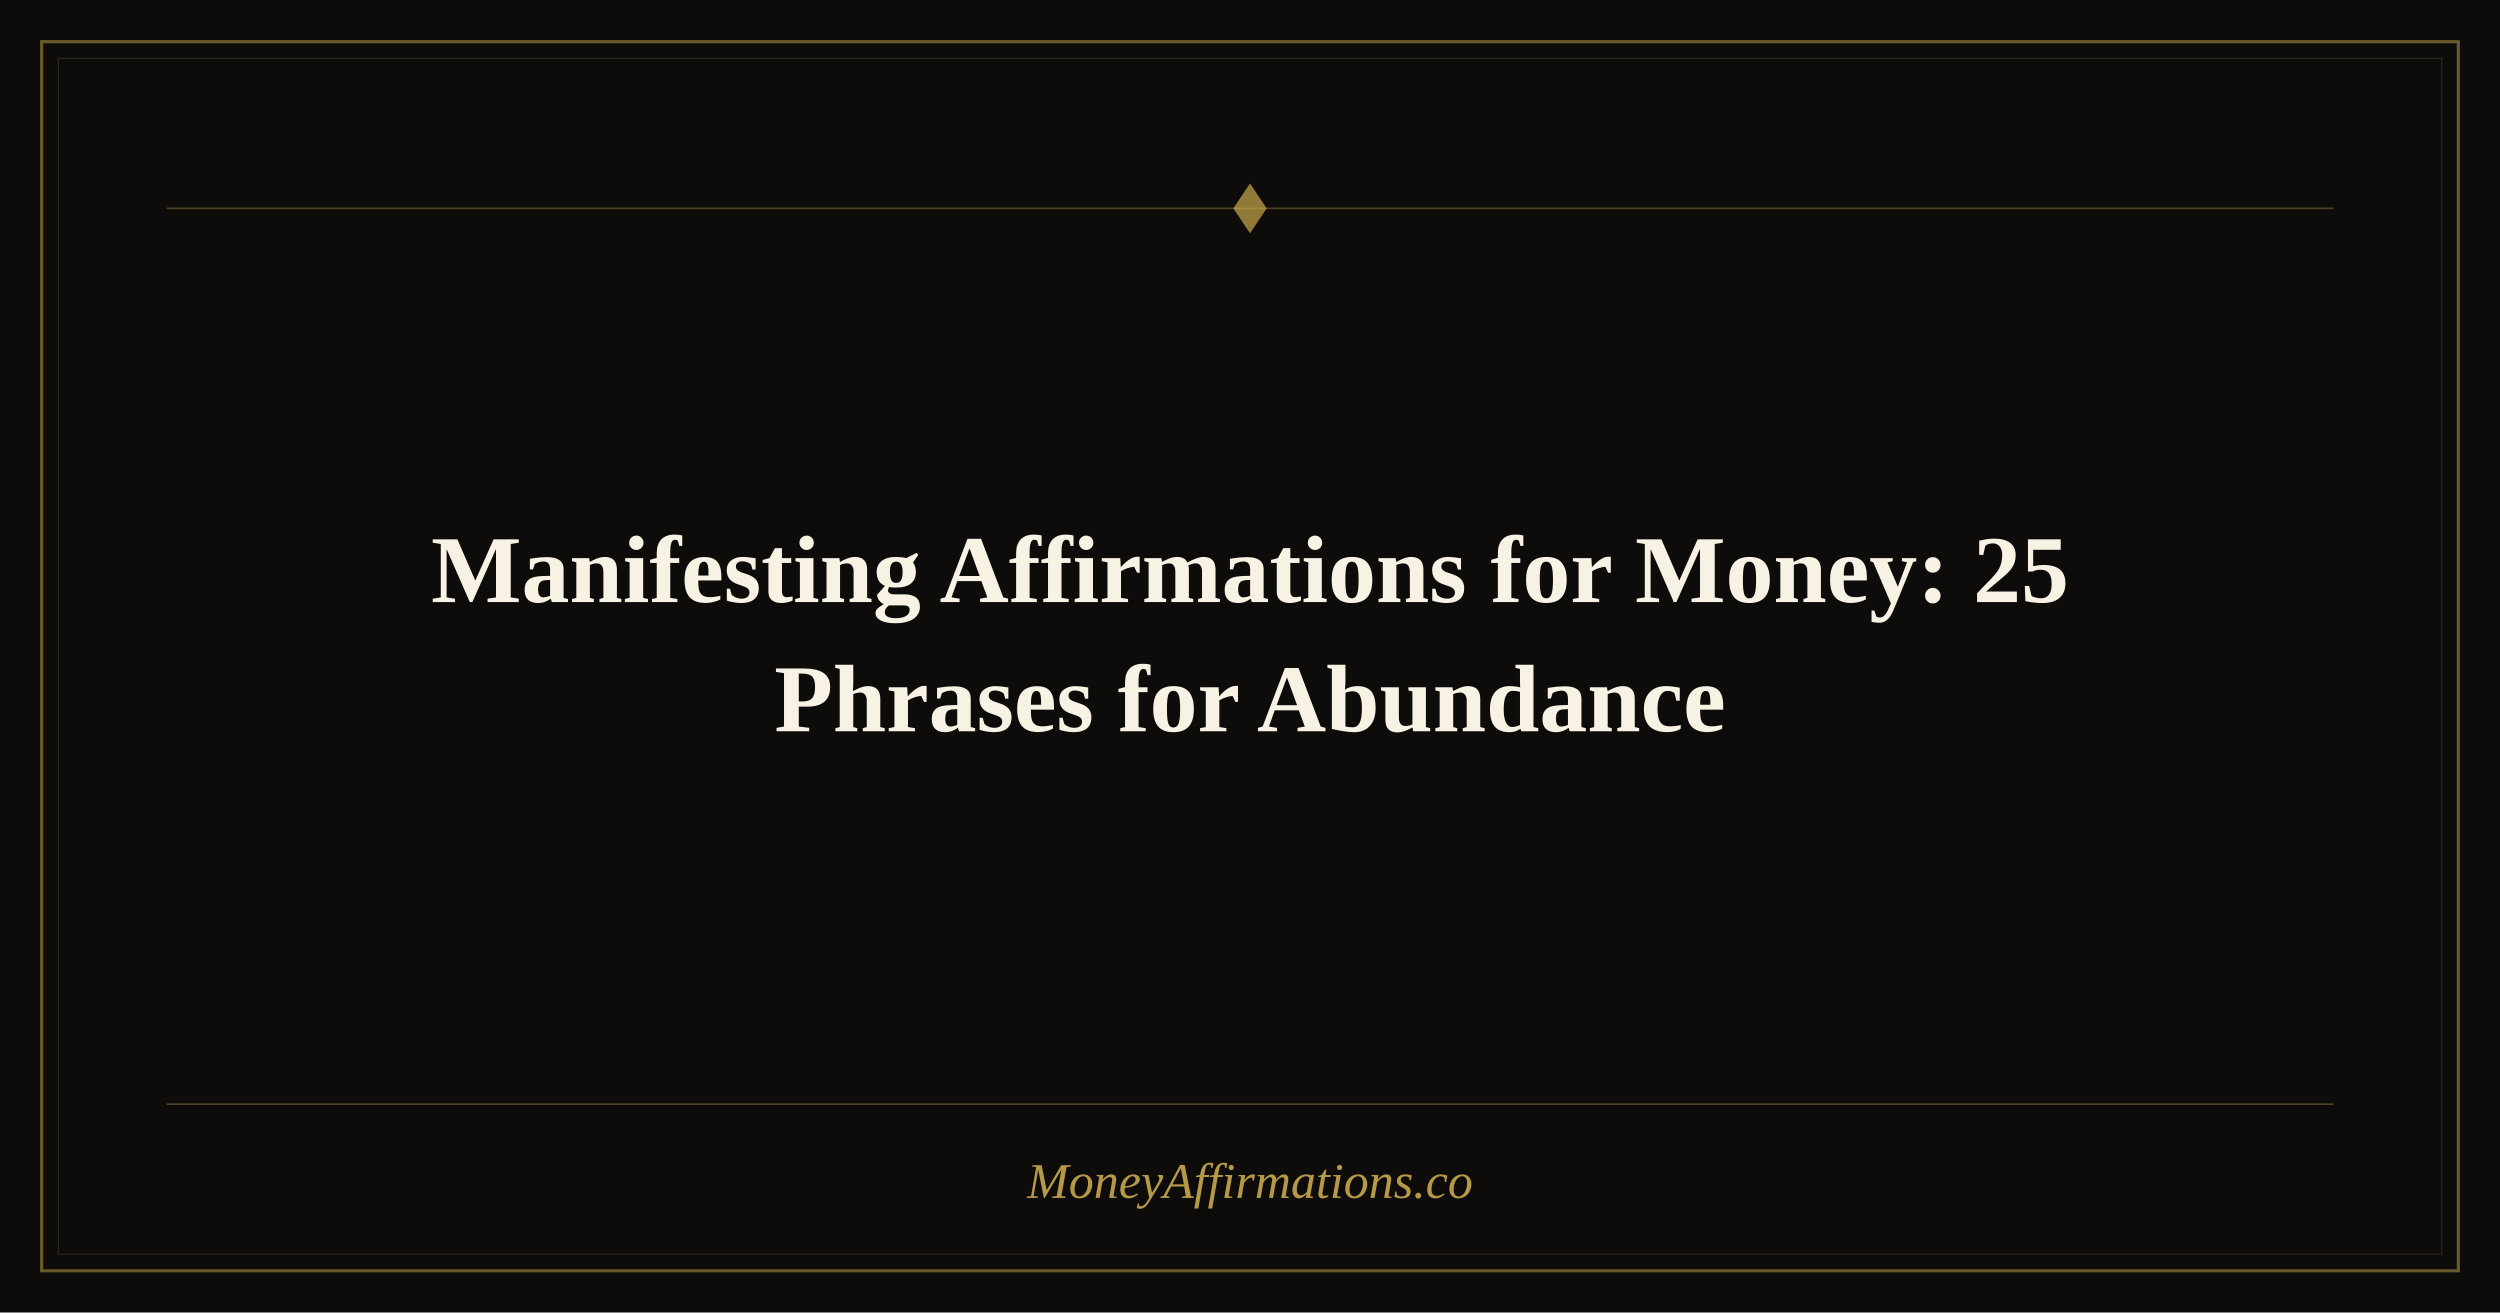
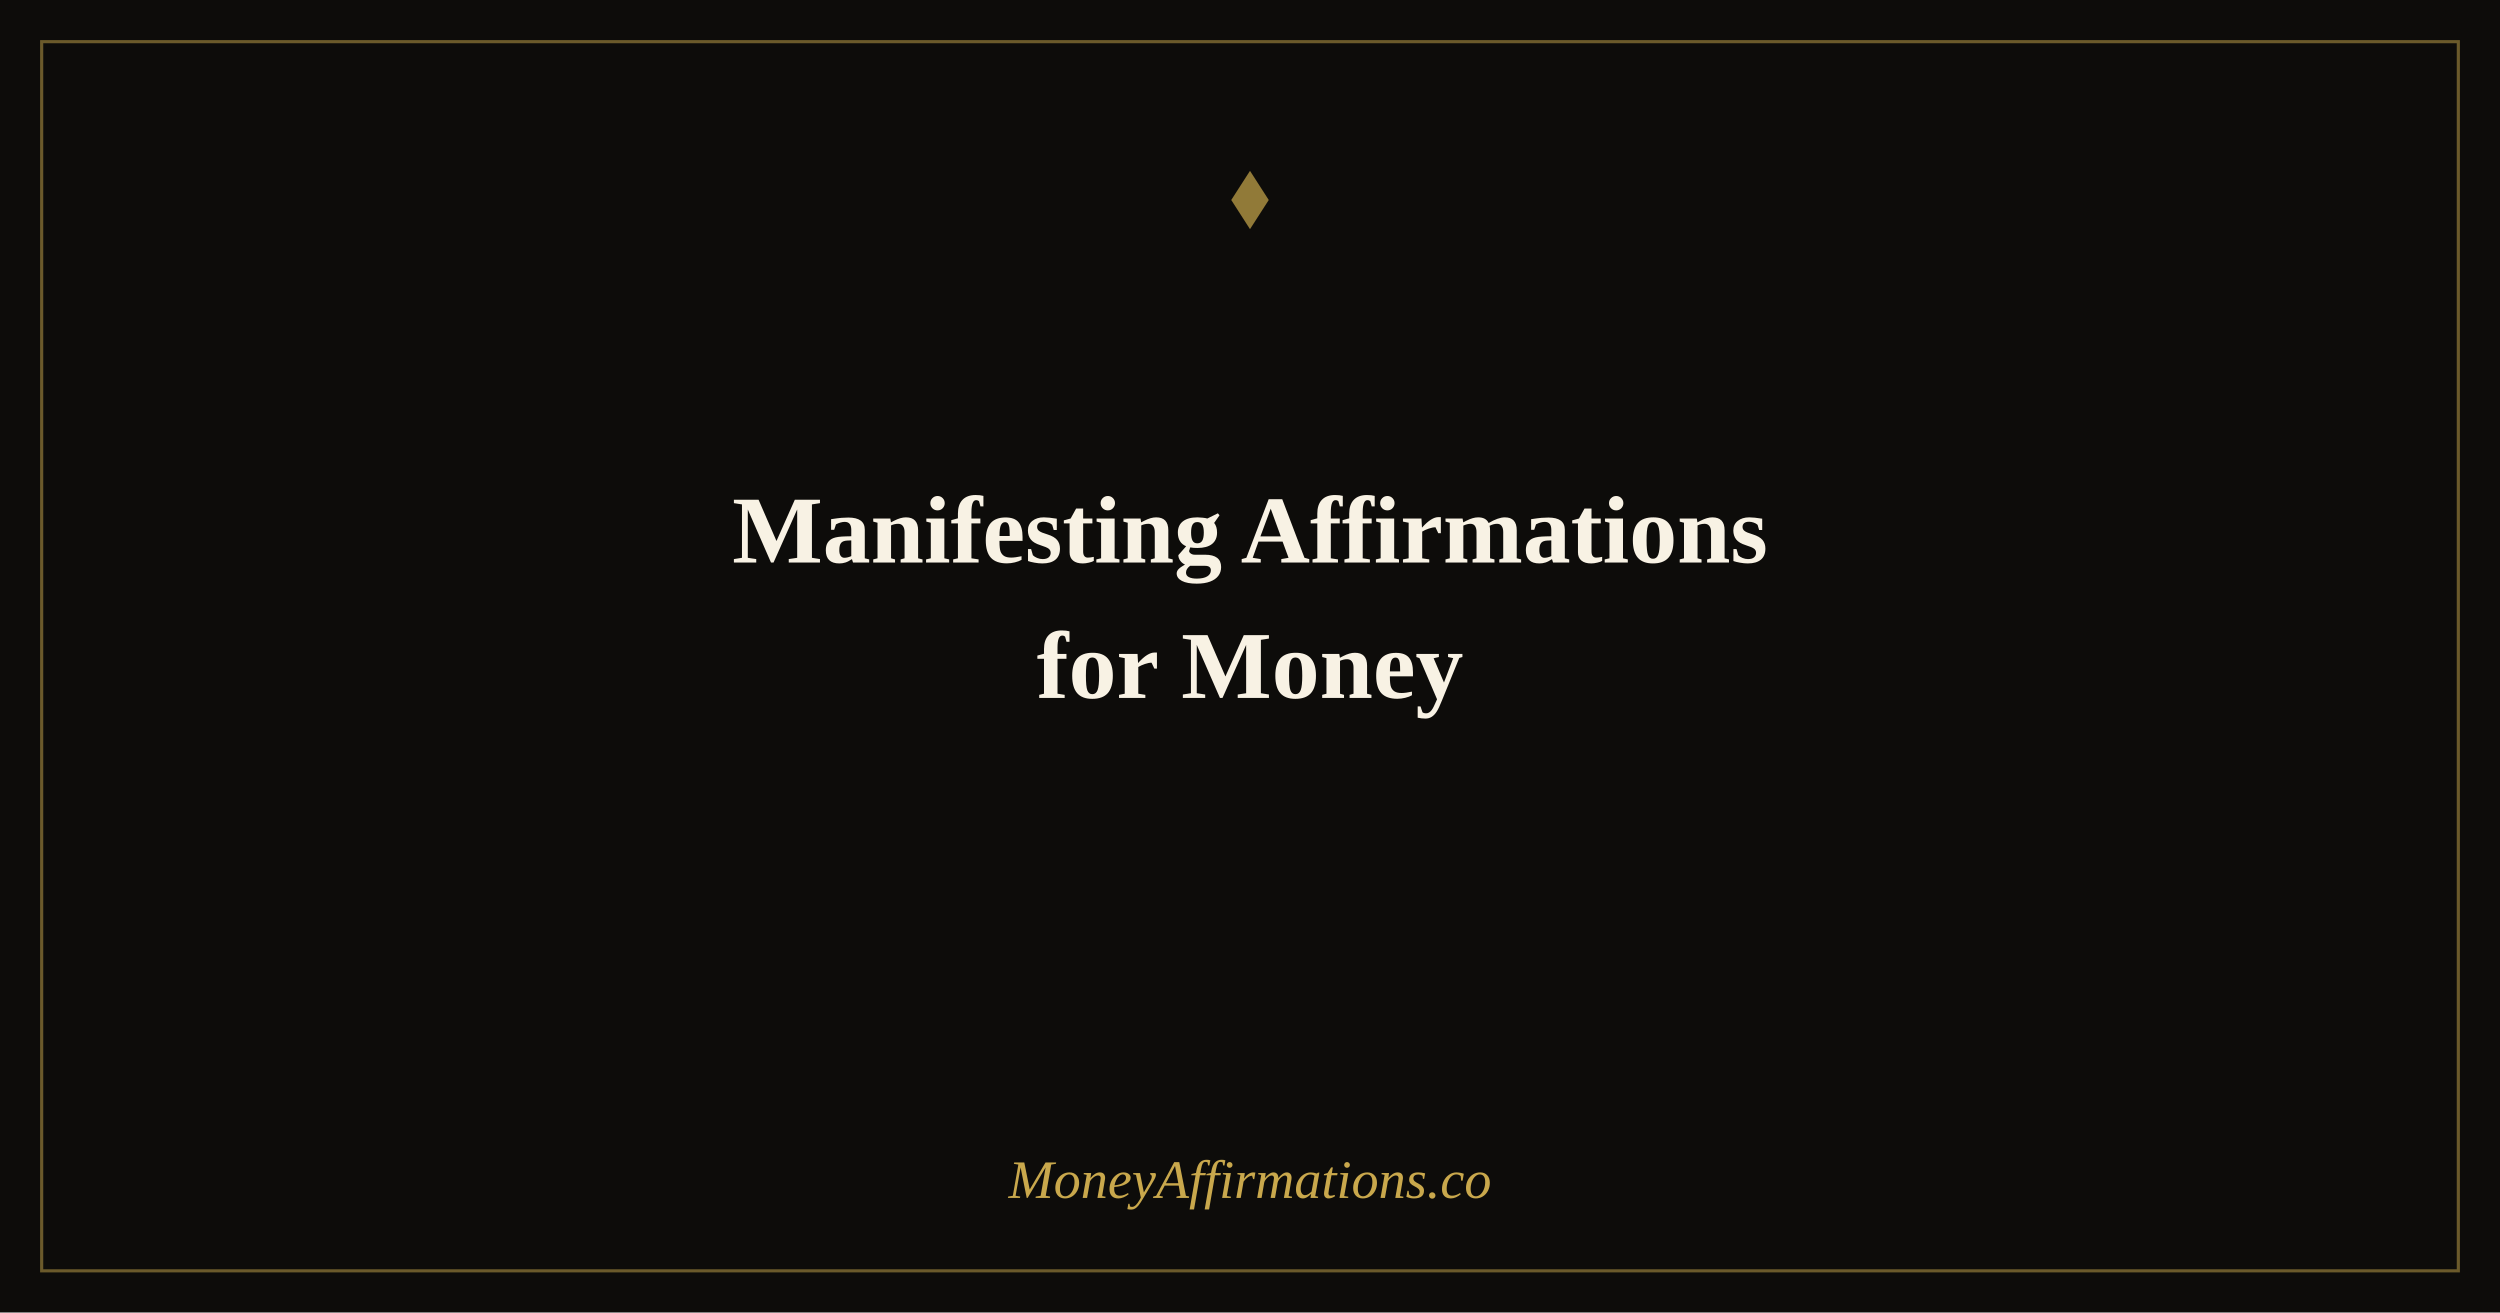
<svg xmlns="http://www.w3.org/2000/svg" viewBox="0 0 1200 630">
  <rect width="1200" height="630" fill="#0D0C0A" />
  <rect x="20" y="20" width="1160" height="590" fill="none" stroke="#C9A84C" stroke-width="1.5" opacity="0.5" />
-   <rect x="28" y="28" width="1144" height="574" fill="none" stroke="#C9A84C" stroke-width="0.5" opacity="0.2" />
-   <line x1="80" y1="100" x2="1120" y2="100" stroke="#C9A84C" stroke-width="0.8" opacity="0.35" />
-   <polygon points="600,88 608,100 600,112 592,100" fill="#C9A84C" opacity="0.7" />
-   <line x1="80" y1="530" x2="1120" y2="530" stroke="#C9A84C" stroke-width="0.8" opacity="0.35" />
-   <text x="600" y="289" text-anchor="middle" fill="#F8F2E4" font-family="Georgia,'Times New Roman',serif" font-size="46" font-weight="600">Manifesting Affirmations for Money: 25</text>
-   <text x="600" y="351" text-anchor="middle" fill="#F8F2E4" font-family="Georgia,'Times New Roman',serif" font-size="46" font-weight="600">Phrases for Abundance</text>
-   <text x="600" y="575" text-anchor="middle" fill="#C9A84C" font-family="Georgia,'Times New Roman',serif" font-size="24" font-style="italic" opacity="0.9">MoneyAffirmations.co</text>
+   <polygon points="600,82 609,96 600,110 591,96" fill="#C9A84C" opacity="0.7" />
+   <text x="600" y="270" text-anchor="middle" fill="#F8F2E4" font-family="Georgia,'Times New Roman',serif" font-size="46" font-weight="600">Manifesting Affirmations</text>
+   <text x="600" y="335" text-anchor="middle" fill="#F8F2E4" font-family="Georgia,'Times New Roman',serif" font-size="46" font-weight="600">for Money</text>
+   <text x="600" y="575" text-anchor="middle" fill="#C9A84C" font-family="Georgia,'Times New Roman',serif" font-size="26" font-style="italic">MoneyAffirmations.co</text>
</svg>
